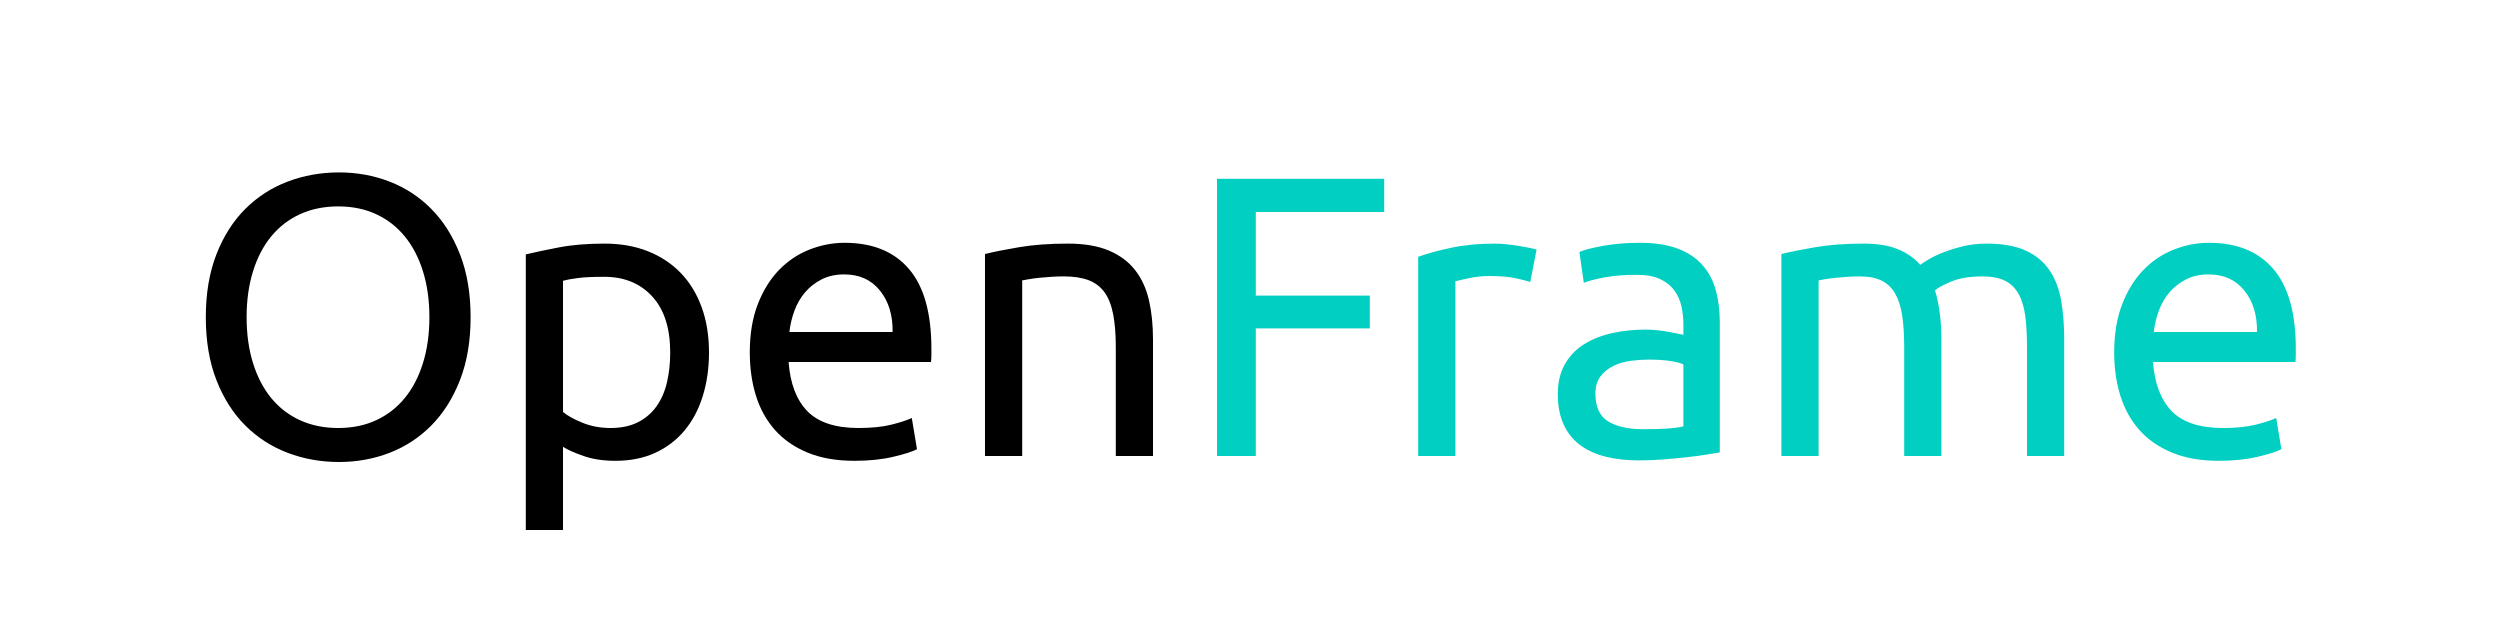
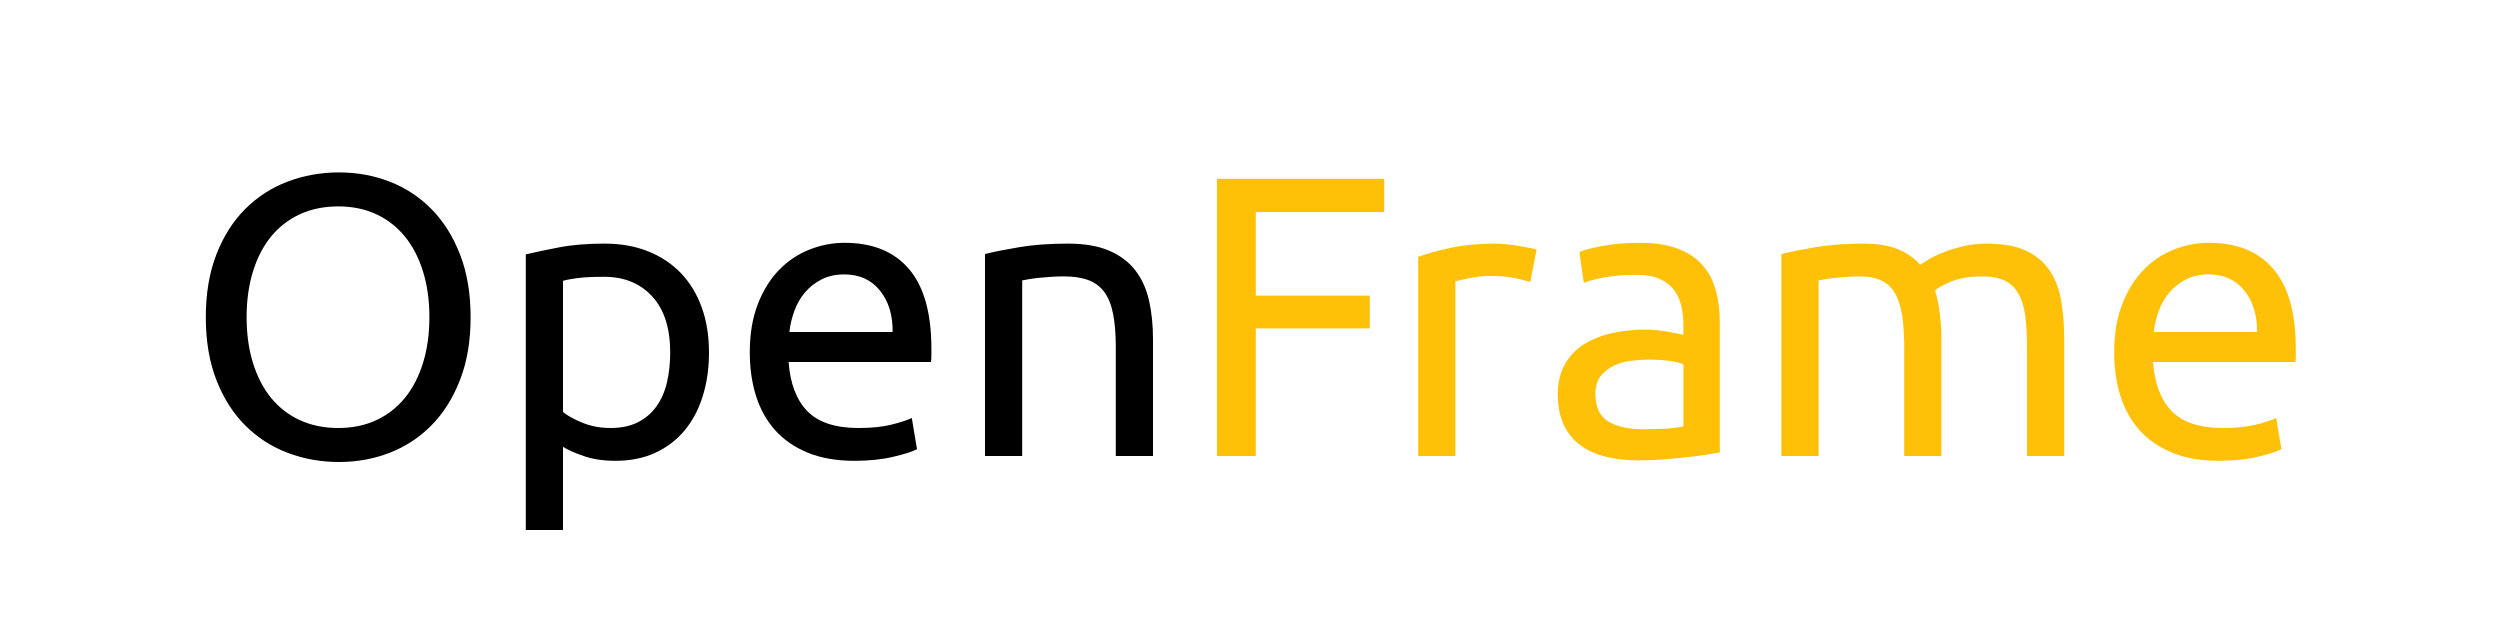
<svg xmlns="http://www.w3.org/2000/svg" version="1.1" viewBox="0.0 0.0 2000.0 499.199" fill="none" stroke="none" stroke-linecap="square" stroke-miterlimit="10">
  <clipPath id="g2d7309fcce0_1_0.0">
    <path d="m0 0l2000.0 0l0 499.199l-2000.0 0l0 -499.199z" clip-rule="nonzero" />
  </clipPath>
  <g clip-path="url(#g2d7309fcce0_1_0.0)">
    <path fill="#000000" fill-opacity="0.0" d="m0 0l2000.0 0l0 499.199l-2000.0 0z" fill-rule="evenodd" />
    <path fill="#000000" fill-opacity="0.0" d="m0 0l2000.0 0l0 499.213l-2000.0 0z" fill-rule="evenodd" />
    <path fill="#000000" d="m164.643 253.759q0 -28.469 8.469 -50.234q8.484 -21.766 23.047 -36.312q14.562 -14.562 33.922 -21.922q19.359 -7.359 41.125 -7.359q21.438 0 40.469 7.359q19.047 7.359 33.438 21.922q14.406 14.547 22.891 36.312q8.484 21.766 8.484 50.234q0 28.484 -8.484 50.25q-8.484 21.75 -22.891 36.312q-14.391 14.562 -33.438 21.922q-19.031 7.359 -40.469 7.359q-21.766 0 -41.125 -7.359q-19.359 -7.359 -33.922 -21.922q-14.562 -14.562 -23.047 -36.312q-8.469 -21.766 -8.469 -50.25zm32.641 0q0 20.172 5.109 36.656q5.125 16.469 14.562 28.0q9.438 11.516 23.031 17.75q13.609 6.234 30.578 6.234q16.953 0 30.391 -6.234q13.438 -6.234 22.875 -17.75q9.453 -11.531 14.562 -28.0q5.125 -16.484 5.125 -36.656q0 -20.156 -5.125 -36.625q-5.109 -16.484 -14.562 -28.0q-9.438 -11.531 -22.875 -17.766q-13.438 -6.25 -30.391 -6.25q-16.969 0 -30.578 6.25q-13.594 6.234 -23.031 17.766q-9.438 11.516 -14.562 28.0q-5.109 16.469 -5.109 36.625zm338.882 28.172q0 -29.125 -14.406 -44.797q-14.406 -15.688 -38.406 -15.688q-13.438 0 -20.953 0.969q-7.516 0.953 -12.0 2.234l0 104.953q5.438 4.484 15.672 8.641q10.25 4.156 22.406 4.156q12.797 0 21.922 -4.641q9.125 -4.641 14.875 -12.797q5.766 -8.156 8.328 -19.188q2.562 -11.047 2.562 -23.844zm31.031 0q0 18.875 -4.969 34.875q-4.953 16.0 -14.547 27.531q-9.594 11.516 -23.516 17.922q-13.922 6.391 -31.844 6.391q-14.406 0 -25.453 -3.844q-11.031 -3.844 -16.469 -7.359l0 66.562l-29.766 0l0 -220.484q10.562 -2.562 26.406 -5.594q15.844 -3.047 36.641 -3.047q19.203 0 34.562 6.078q15.359 6.078 26.234 17.281q10.875 11.203 16.797 27.359q5.922 16.156 5.922 36.328zm32.636 0q0 -22.078 6.406 -38.562q6.406 -16.484 16.953 -27.359q10.562 -10.891 24.328 -16.328q13.766 -5.438 28.156 -5.438q33.609 0 51.516 20.969q17.922 20.953 17.922 63.828q0 1.922 0 4.969q0 3.031 -0.312 5.594l-113.922 0q1.922 25.922 15.031 39.359q13.125 13.438 40.969 13.438q15.688 0 26.406 -2.719q10.719 -2.719 16.156 -5.281l4.156 24.969q-5.438 2.875 -19.047 6.078q-13.594 3.203 -30.875 3.203q-21.75 0 -37.594 -6.562q-15.844 -6.562 -26.094 -18.078q-10.234 -11.516 -15.203 -27.359q-4.953 -15.844 -4.953 -34.719zm114.25 -16.328q0.312 -20.156 -10.094 -33.109q-10.391 -12.969 -28.625 -12.969q-10.25 0 -18.094 4.0q-7.828 4.0 -13.266 10.406q-5.438 6.391 -8.484 14.719q-3.047 8.312 -4.0 16.953l82.562 0zm73.911 -62.391q10.25 -2.562 27.203 -5.438q16.969 -2.891 39.047 -2.891q19.844 0 32.953 5.609q13.125 5.594 20.953 15.672q7.844 10.078 11.047 24.156q3.203 14.078 3.203 31.047l0 93.438l-29.766 0l0 -87.047q0 -15.359 -2.078 -26.234q-2.078 -10.875 -6.875 -17.594q-4.797 -6.719 -12.797 -9.766q-8.0 -3.047 -19.844 -3.047q-4.797 0 -9.922 0.328q-5.125 0.312 -9.766 0.797q-4.641 0.484 -8.328 1.125q-3.672 0.641 -5.266 0.953l0 140.484l-29.766 0l0 -161.594z" fill-rule="nonzero" />
-     <path fill="#00cfc1" d="m973.596 364.806l0 -221.766l133.766 0l0 26.562l-102.719 0l0 66.891l91.203 0l0 26.234l-91.203 0l0 102.078l-31.047 0zm222.411 -169.922q3.828 0 8.781 0.484q4.969 0.484 9.766 1.281q4.812 0.797 8.812 1.594q4.0 0.797 5.906 1.438l-5.109 25.922q-3.516 -1.281 -11.688 -3.031q-8.156 -1.766 -20.953 -1.766q-8.328 0 -16.484 1.766q-8.156 1.75 -10.719 2.391l0 139.844l-29.766 0l0 -159.359q10.562 -3.844 26.234 -7.203q15.688 -3.359 35.219 -3.359zm118.395 148.484q10.562 0 18.719 -0.484q8.156 -0.484 13.594 -1.766l0 -49.594q-3.188 -1.594 -10.391 -2.719q-7.203 -1.125 -17.438 -1.125q-6.719 0 -14.25 0.969q-7.516 0.953 -13.766 4.0q-6.234 3.031 -10.391 8.312q-4.156 5.281 -4.156 13.922q0 16.0 10.234 22.25q10.234 6.234 27.844 6.234zm-2.562 -149.125q17.922 0 30.234 4.641q12.328 4.641 19.844 13.125q7.516 8.484 10.719 20.172q3.203 11.672 3.203 25.75l0 104.0q-3.844 0.641 -10.719 1.766q-6.875 1.109 -15.516 2.062q-8.641 0.969 -18.734 1.766q-10.078 0.797 -19.984 0.797q-14.094 0 -25.938 -2.875q-11.828 -2.875 -20.469 -9.109q-8.641 -6.25 -13.438 -16.484q-4.797 -10.25 -4.797 -24.641q0 -13.766 5.594 -23.688q5.594 -9.922 15.188 -16.0q9.609 -6.078 22.406 -8.953q12.812 -2.891 26.891 -2.891q4.469 0 9.266 0.484q4.812 0.484 9.125 1.281q4.328 0.797 7.516 1.438q3.203 0.641 4.484 0.969l0 -8.328q0 -7.359 -1.594 -14.562q-1.594 -7.203 -5.766 -12.797q-4.156 -5.594 -11.359 -8.953q-7.203 -3.359 -18.719 -3.359q-14.719 0 -25.766 2.078q-11.031 2.078 -16.469 4.312l-3.516 -24.641q5.75 -2.562 19.188 -4.953q13.453 -2.406 29.125 -2.406zm113.274 8.969q10.25 -2.562 27.047 -5.438q16.797 -2.891 38.875 -2.891q16.0 0 26.875 4.328q10.891 4.312 18.25 12.641q2.234 -1.609 7.031 -4.484q4.812 -2.875 11.844 -5.594q7.047 -2.734 15.688 -4.812q8.641 -2.078 18.562 -2.078q19.188 0 31.344 5.609q12.172 5.594 19.047 15.844q6.891 10.234 9.281 24.312q2.406 14.078 2.406 30.719l0 93.438l-29.766 0l0 -87.047q0 -14.719 -1.438 -25.266q-1.438 -10.562 -5.438 -17.594q-4.0 -7.047 -10.891 -10.406q-6.875 -3.375 -17.75 -3.375q-15.047 0 -24.812 4.0q-9.75 4.0 -13.266 7.203q2.562 8.328 3.828 18.25q1.281 9.922 1.281 20.797l0 93.438l-29.75 0l0 -87.047q0 -14.719 -1.609 -25.266q-1.594 -10.562 -5.594 -17.594q-4.0 -7.047 -10.891 -10.406q-6.875 -3.375 -17.438 -3.375q-4.469 0 -9.594 0.328q-5.125 0.312 -9.766 0.797q-4.641 0.484 -8.484 1.125q-3.828 0.641 -5.109 0.953l0 140.484l-29.766 0l0 -161.594zm266.239 78.719q0 -22.078 6.406 -38.562q6.406 -16.484 16.953 -27.359q10.562 -10.891 24.328 -16.328q13.766 -5.438 28.156 -5.438q33.609 0 51.516 20.969q17.922 20.953 17.922 63.828q0 1.922 0 4.969q0 3.031 -0.312 5.594l-113.922 0q1.922 25.922 15.031 39.359q13.125 13.438 40.969 13.438q15.688 0 26.406 -2.719q10.719 -2.719 16.156 -5.281l4.156 24.969q-5.438 2.875 -19.047 6.078q-13.594 3.203 -30.875 3.203q-21.75 0 -37.594 -6.562q-15.844 -6.562 -26.094 -18.078q-10.234 -11.516 -15.203 -27.359q-4.953 -15.844 -4.953 -34.719zm114.25 -16.328q0.312 -20.156 -10.094 -33.109q-10.391 -12.969 -28.625 -12.969q-10.25 0 -18.094 4.0q-7.828 4.0 -13.266 10.406q-5.438 6.391 -8.484 14.719q-3.047 8.312 -4.0 16.953l82.562 0z" fill-rule="nonzero" />
+     <path fill="#ffc107" d="m973.596 364.806l0 -221.766l133.766 0l0 26.562l-102.719 0l0 66.891l91.203 0l0 26.234l-91.203 0l0 102.078l-31.047 0zm222.411 -169.922q3.828 0 8.781 0.484q4.969 0.484 9.766 1.281q4.812 0.797 8.812 1.594q4.0 0.797 5.906 1.438l-5.109 25.922q-3.516 -1.281 -11.688 -3.031q-8.156 -1.766 -20.953 -1.766q-8.328 0 -16.484 1.766q-8.156 1.75 -10.719 2.391l0 139.844l-29.766 0l0 -159.359q10.562 -3.844 26.234 -7.203q15.688 -3.359 35.219 -3.359zm118.395 148.484q10.562 0 18.719 -0.484q8.156 -0.484 13.594 -1.766l0 -49.594q-3.188 -1.594 -10.391 -2.719q-7.203 -1.125 -17.438 -1.125q-6.719 0 -14.25 0.969q-7.516 0.953 -13.766 4.0q-6.234 3.031 -10.391 8.312q-4.156 5.281 -4.156 13.922q0 16.0 10.234 22.25q10.234 6.234 27.844 6.234zm-2.562 -149.125q17.922 0 30.234 4.641q12.328 4.641 19.844 13.125q7.516 8.484 10.719 20.172q3.203 11.672 3.203 25.75l0 104.0q-3.844 0.641 -10.719 1.766q-6.875 1.109 -15.516 2.062q-8.641 0.969 -18.734 1.766q-10.078 0.797 -19.984 0.797q-14.094 0 -25.938 -2.875q-11.828 -2.875 -20.469 -9.109q-8.641 -6.25 -13.438 -16.484q-4.797 -10.25 -4.797 -24.641q0 -13.766 5.594 -23.688q5.594 -9.922 15.188 -16.0q9.609 -6.078 22.406 -8.953q12.812 -2.891 26.891 -2.891q4.469 0 9.266 0.484q4.812 0.484 9.125 1.281q4.328 0.797 7.516 1.438q3.203 0.641 4.484 0.969l0 -8.328q0 -7.359 -1.594 -14.562q-1.594 -7.203 -5.766 -12.797q-4.156 -5.594 -11.359 -8.953q-7.203 -3.359 -18.719 -3.359q-14.719 0 -25.766 2.078q-11.031 2.078 -16.469 4.312l-3.516 -24.641q5.75 -2.562 19.188 -4.953q13.453 -2.406 29.125 -2.406zm113.274 8.969q10.25 -2.562 27.047 -5.438q16.797 -2.891 38.875 -2.891q16.0 0 26.875 4.328q10.891 4.312 18.25 12.641q2.234 -1.609 7.031 -4.484q4.812 -2.875 11.844 -5.594q7.047 -2.734 15.688 -4.812q8.641 -2.078 18.562 -2.078q19.188 0 31.344 5.609q12.172 5.594 19.047 15.844q6.891 10.234 9.281 24.312q2.406 14.078 2.406 30.719l0 93.438l-29.766 0l0 -87.047q0 -14.719 -1.438 -25.266q-1.438 -10.562 -5.438 -17.594q-4.0 -7.047 -10.891 -10.406q-6.875 -3.375 -17.75 -3.375q-15.047 0 -24.812 4.0q-9.75 4.0 -13.266 7.203q2.562 8.328 3.828 18.25q1.281 9.922 1.281 20.797l0 93.438l-29.75 0l0 -87.047q0 -14.719 -1.609 -25.266q-1.594 -10.562 -5.594 -17.594q-4.0 -7.047 -10.891 -10.406q-6.875 -3.375 -17.438 -3.375q-4.469 0 -9.594 0.328q-5.125 0.312 -9.766 0.797q-4.641 0.484 -8.484 1.125q-3.828 0.641 -5.109 0.953l0 140.484l-29.766 0l0 -161.594zm266.239 78.719q0 -22.078 6.406 -38.562q6.406 -16.484 16.953 -27.359q10.562 -10.891 24.328 -16.328q13.766 -5.438 28.156 -5.438q33.609 0 51.516 20.969q17.922 20.953 17.922 63.828q0 1.922 0 4.969q0 3.031 -0.312 5.594l-113.922 0q1.922 25.922 15.031 39.359q13.125 13.438 40.969 13.438q15.688 0 26.406 -2.719q10.719 -2.719 16.156 -5.281l4.156 24.969q-5.438 2.875 -19.047 6.078q-13.594 3.203 -30.875 3.203q-21.75 0 -37.594 -6.562q-15.844 -6.562 -26.094 -18.078q-10.234 -11.516 -15.203 -27.359q-4.953 -15.844 -4.953 -34.719zm114.25 -16.328q0.312 -20.156 -10.094 -33.109q-10.391 -12.969 -28.625 -12.969q-10.25 0 -18.094 4.0q-7.828 4.0 -13.266 10.406q-5.438 6.391 -8.484 14.719q-3.047 8.312 -4.0 16.953l82.562 0z" fill-rule="nonzero" />
  </g>
</svg>
